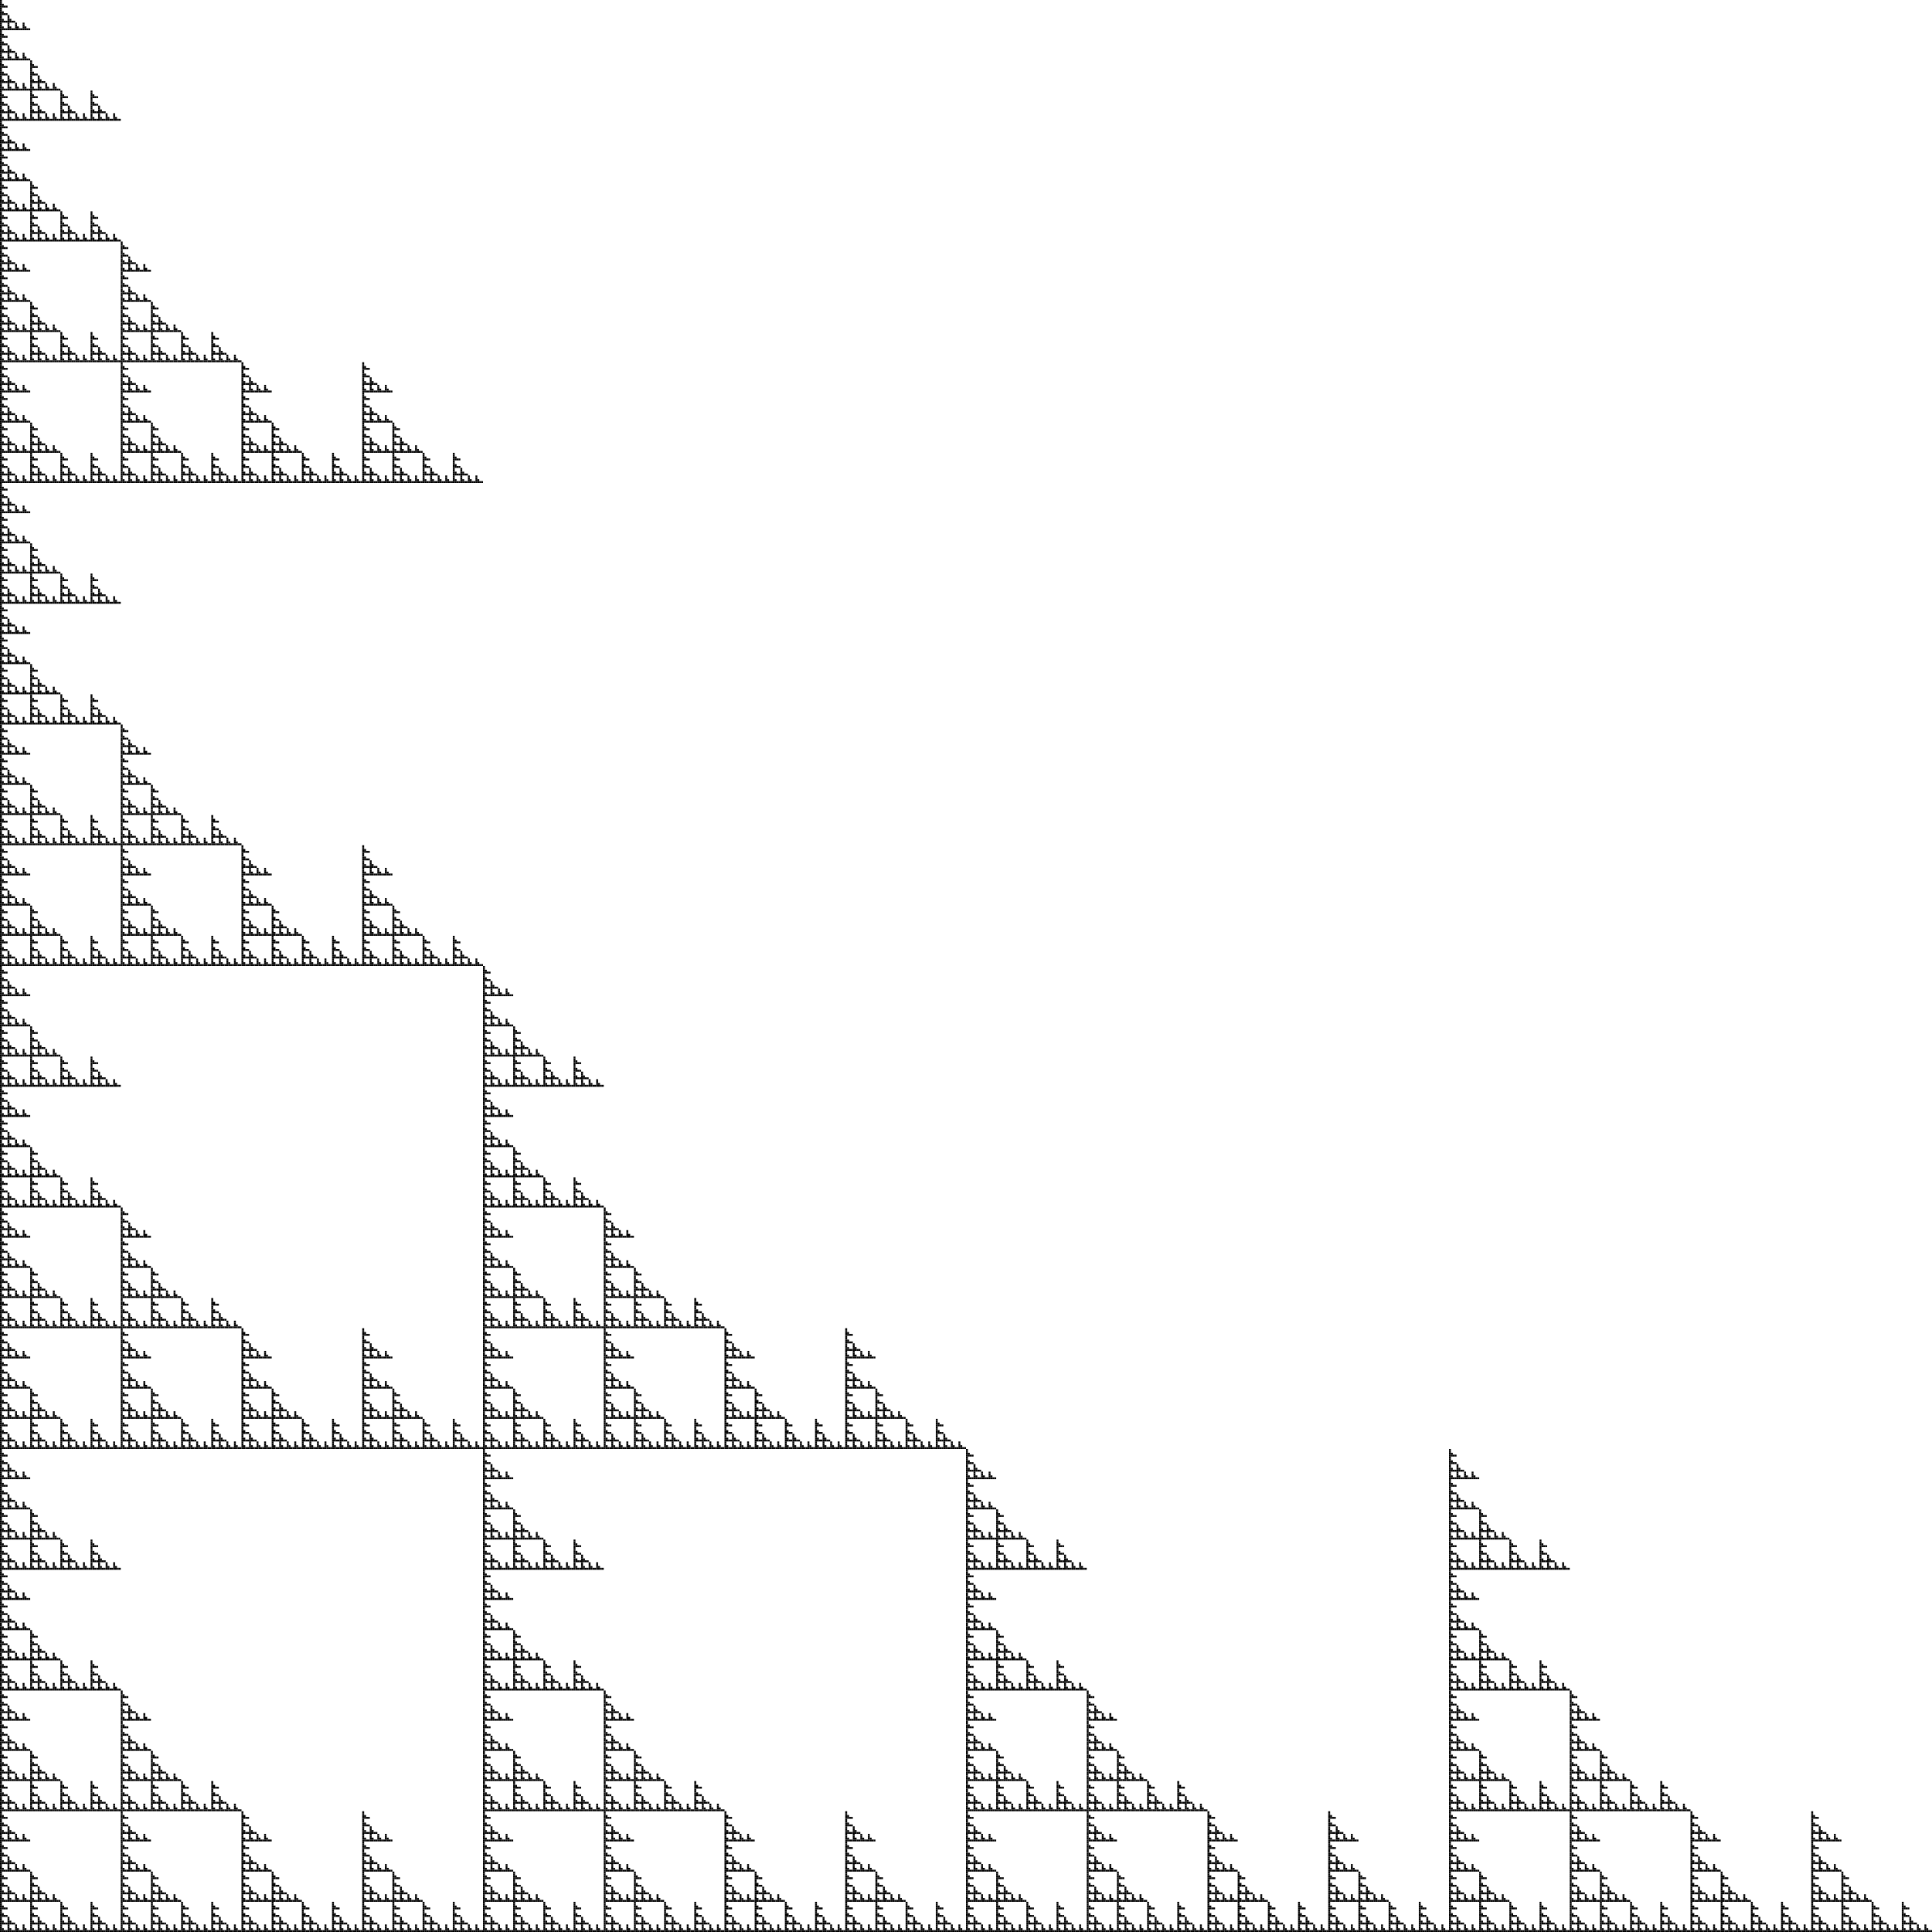
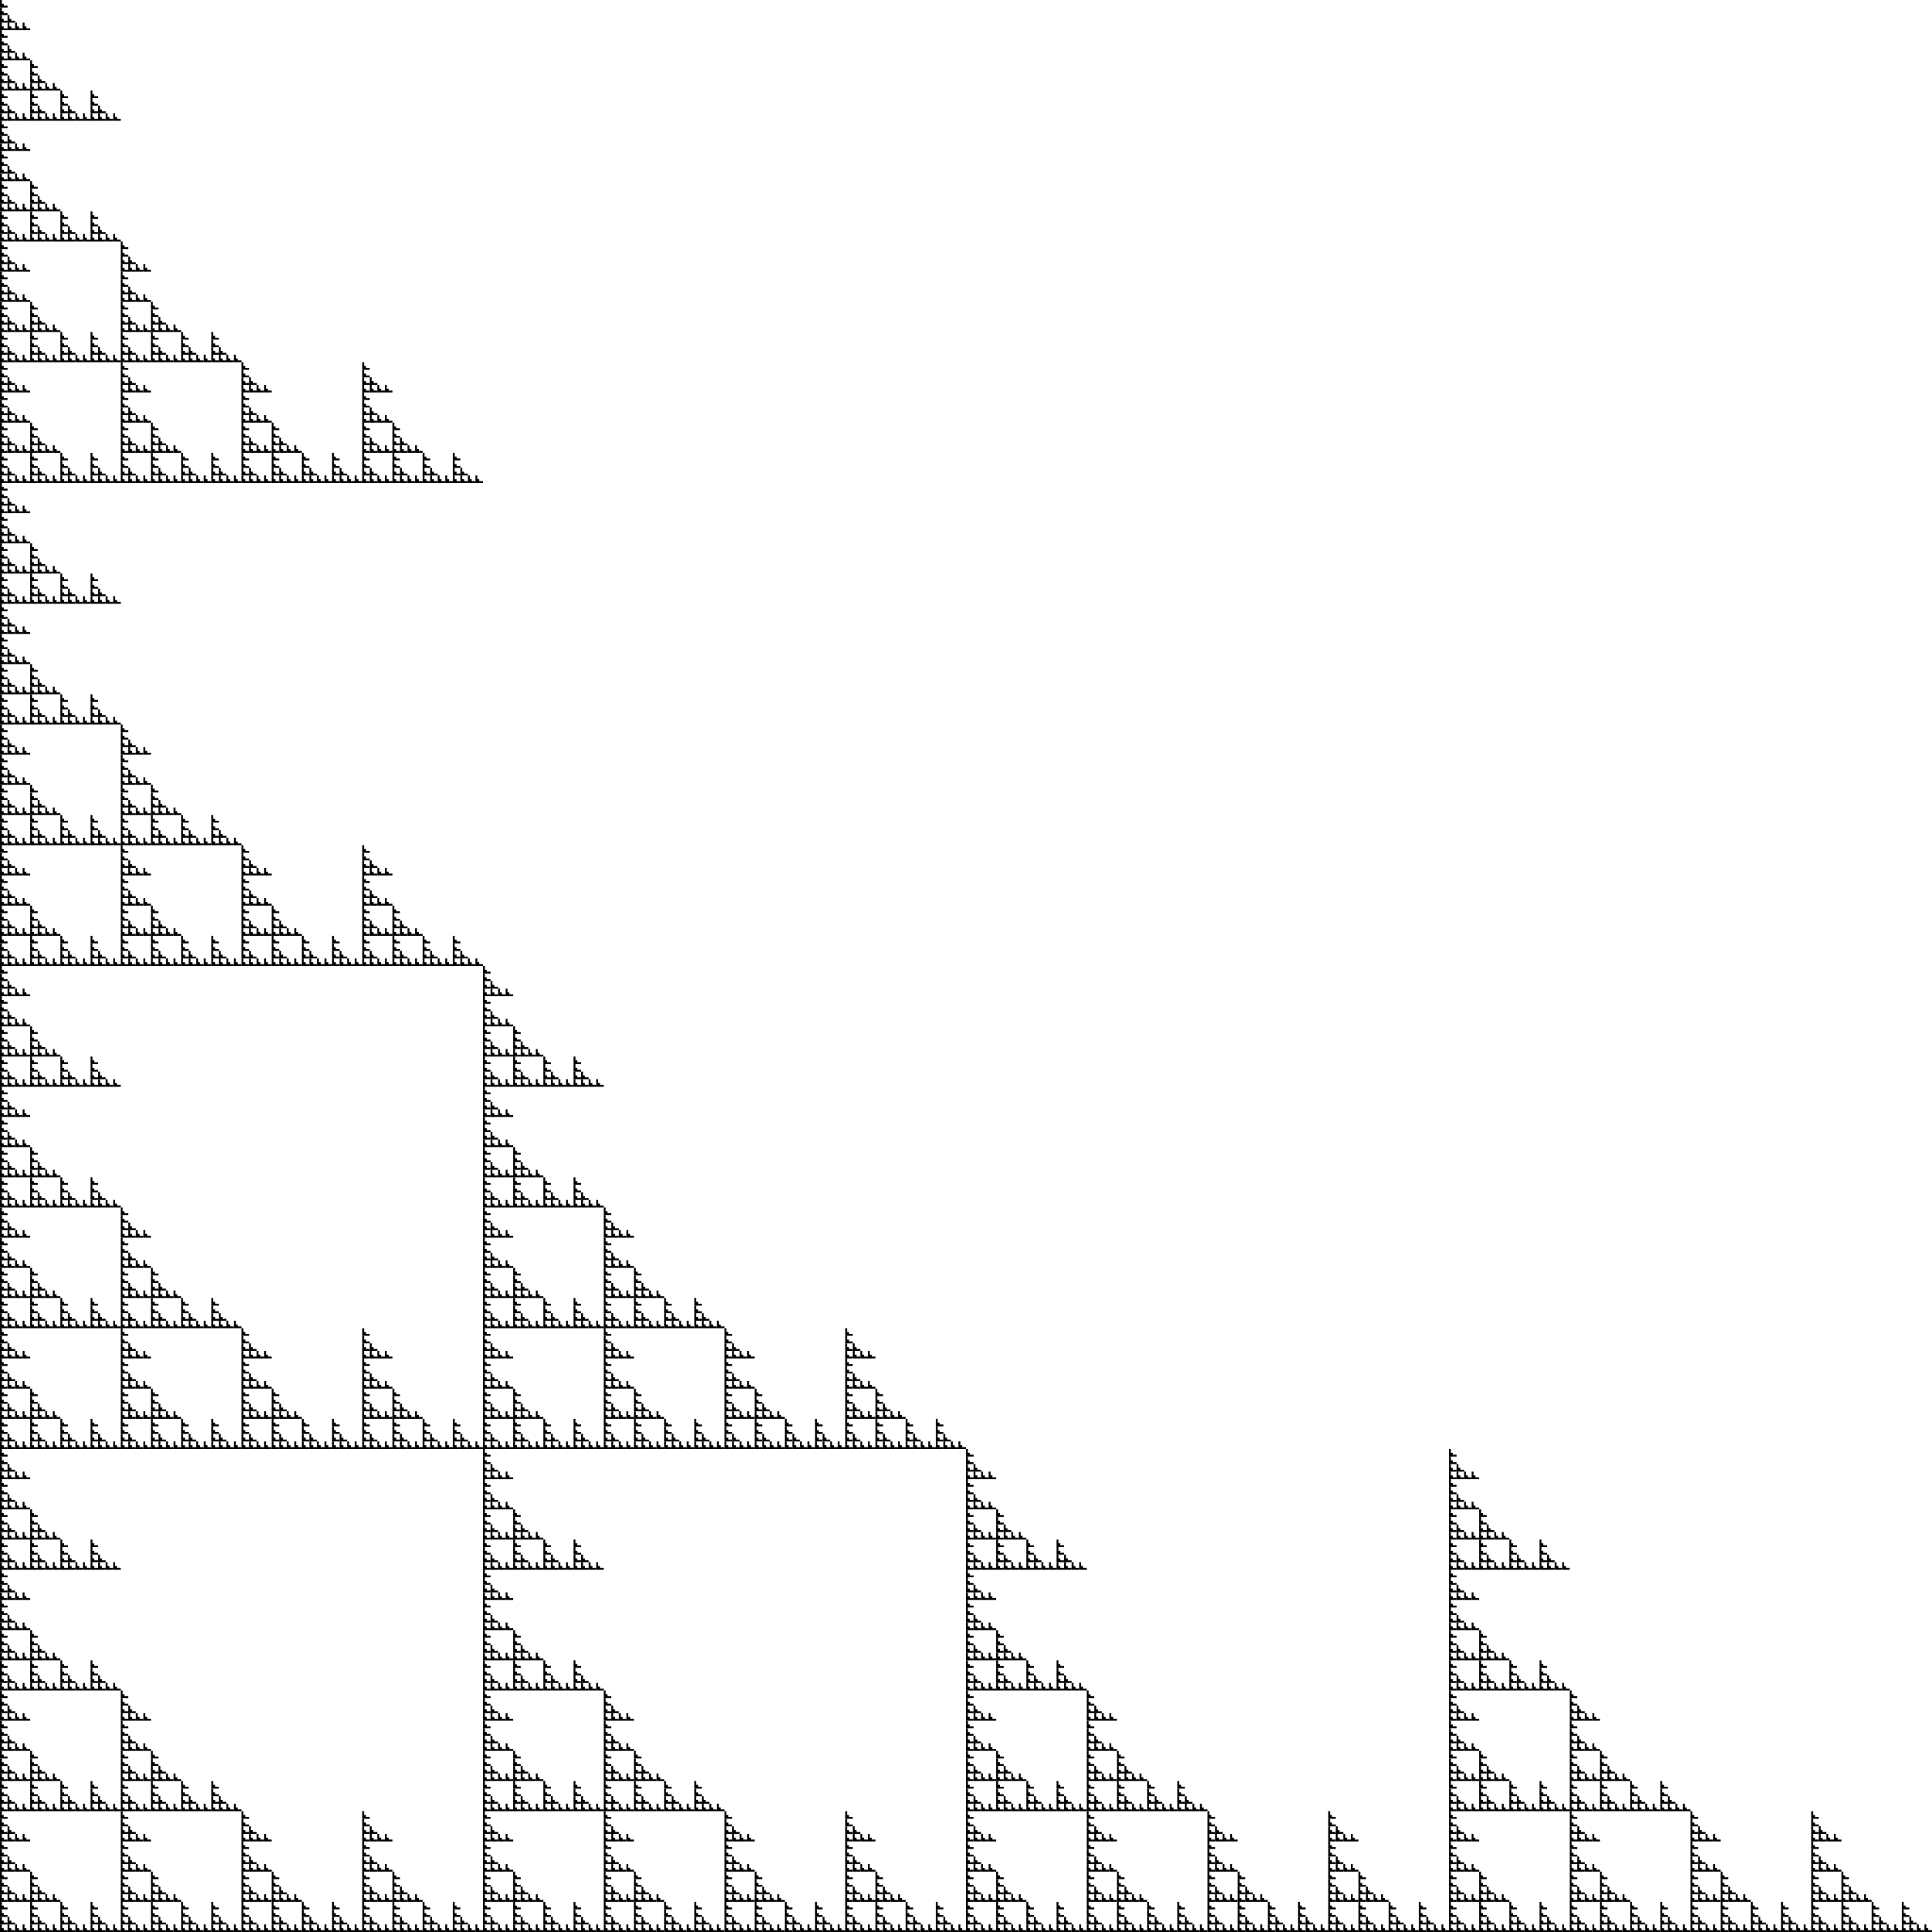
<svg xmlns="http://www.w3.org/2000/svg" width="256" height="256" viewBox="0 0 1 1" id="Sierpinski_gasket_4by4">
  <style>
	.on-off {animation: toggleOpacity 5s infinite steps(1);} 
	@keyframes toggleOpacity { 0% {opacity: 0;}   50% {opacity: 1;}   100% {opacity: 0;} }
</style>
  <defs>
-     <g id="d_0">
-       <rect x="0" y="0" width="1" height="1" fill="#000" stroke="none" />
-     </g>
    <g id="d_1" transform="scale(0.25)">
-       <use href="#d_0" />
-       <use href="#d_0" transform="translate(0,1)" />
-       <use href="#d_0" transform="translate(0,2)" />
-       <use href="#d_0" transform="translate(0,3)" />
-       <use href="#d_0" transform="translate(1,3)" />
-       <use href="#d_0" transform="translate(2,3)" />
-       <use href="#d_0" transform="translate(3,3)" />
-       <use href="#d_0" transform="translate(1,2)" class="on-off" />
+       <path fill="#000" stroke="none" d="M0 0H1V3H4V4H0Z" />
+       <path fill="#000" stroke="none" d="M2 2V3.5H0.5V2Z" class="on-off" />
    </g>
    <g id="d_2" transform="scale(0.25)">
      <use href="#d_1" />
      <use href="#d_1" transform="translate(0,1)" />
      <use href="#d_1" transform="translate(0,2)" />
      <use href="#d_1" transform="translate(0,3)" />
      <use href="#d_1" transform="translate(1,3)" />
      <use href="#d_1" transform="translate(2,3)" />
      <use href="#d_1" transform="translate(3,3)" />
      <use href="#d_1" transform="translate(1,2)" class="on-off" />
    </g>
    <g id="d_3" transform="scale(0.25)">
      <use href="#d_2" />
      <use href="#d_2" transform="translate(0,1)" />
      <use href="#d_2" transform="translate(0,2)" />
      <use href="#d_2" transform="translate(0,3)" />
      <use href="#d_2" transform="translate(1,3)" />
      <use href="#d_2" transform="translate(2,3)" />
      <use href="#d_2" transform="translate(3,3)" />
      <use href="#d_2" transform="translate(1,2)" class="on-off" />
    </g>
    <g id="d_4" transform="scale(0.25)">
      <use href="#d_3" />
      <use href="#d_3" transform="translate(0,1)" />
      <use href="#d_3" transform="translate(0,2)" />
      <use href="#d_3" transform="translate(0,3)" />
      <use href="#d_3" transform="translate(1,3)" />
      <use href="#d_3" transform="translate(2,3)" />
      <use href="#d_3" transform="translate(3,3)" />
      <use href="#d_3" transform="translate(1,2)" class="on-off" />
    </g>
    <g id="d_5" transform="scale(0.25)">
      <use href="#d_4" />
      <use href="#d_4" transform="translate(0,1)" />
      <use href="#d_4" transform="translate(0,2)" />
      <use href="#d_4" transform="translate(0,3)" />
      <use href="#d_4" transform="translate(1,3)" />
      <use href="#d_4" transform="translate(2,3)" />
      <use href="#d_4" transform="translate(3,3)" />
      <use href="#d_4" transform="translate(1,2)" class="on-off" />
    </g>
  </defs>
  <use href="#d_5" />
</svg>
